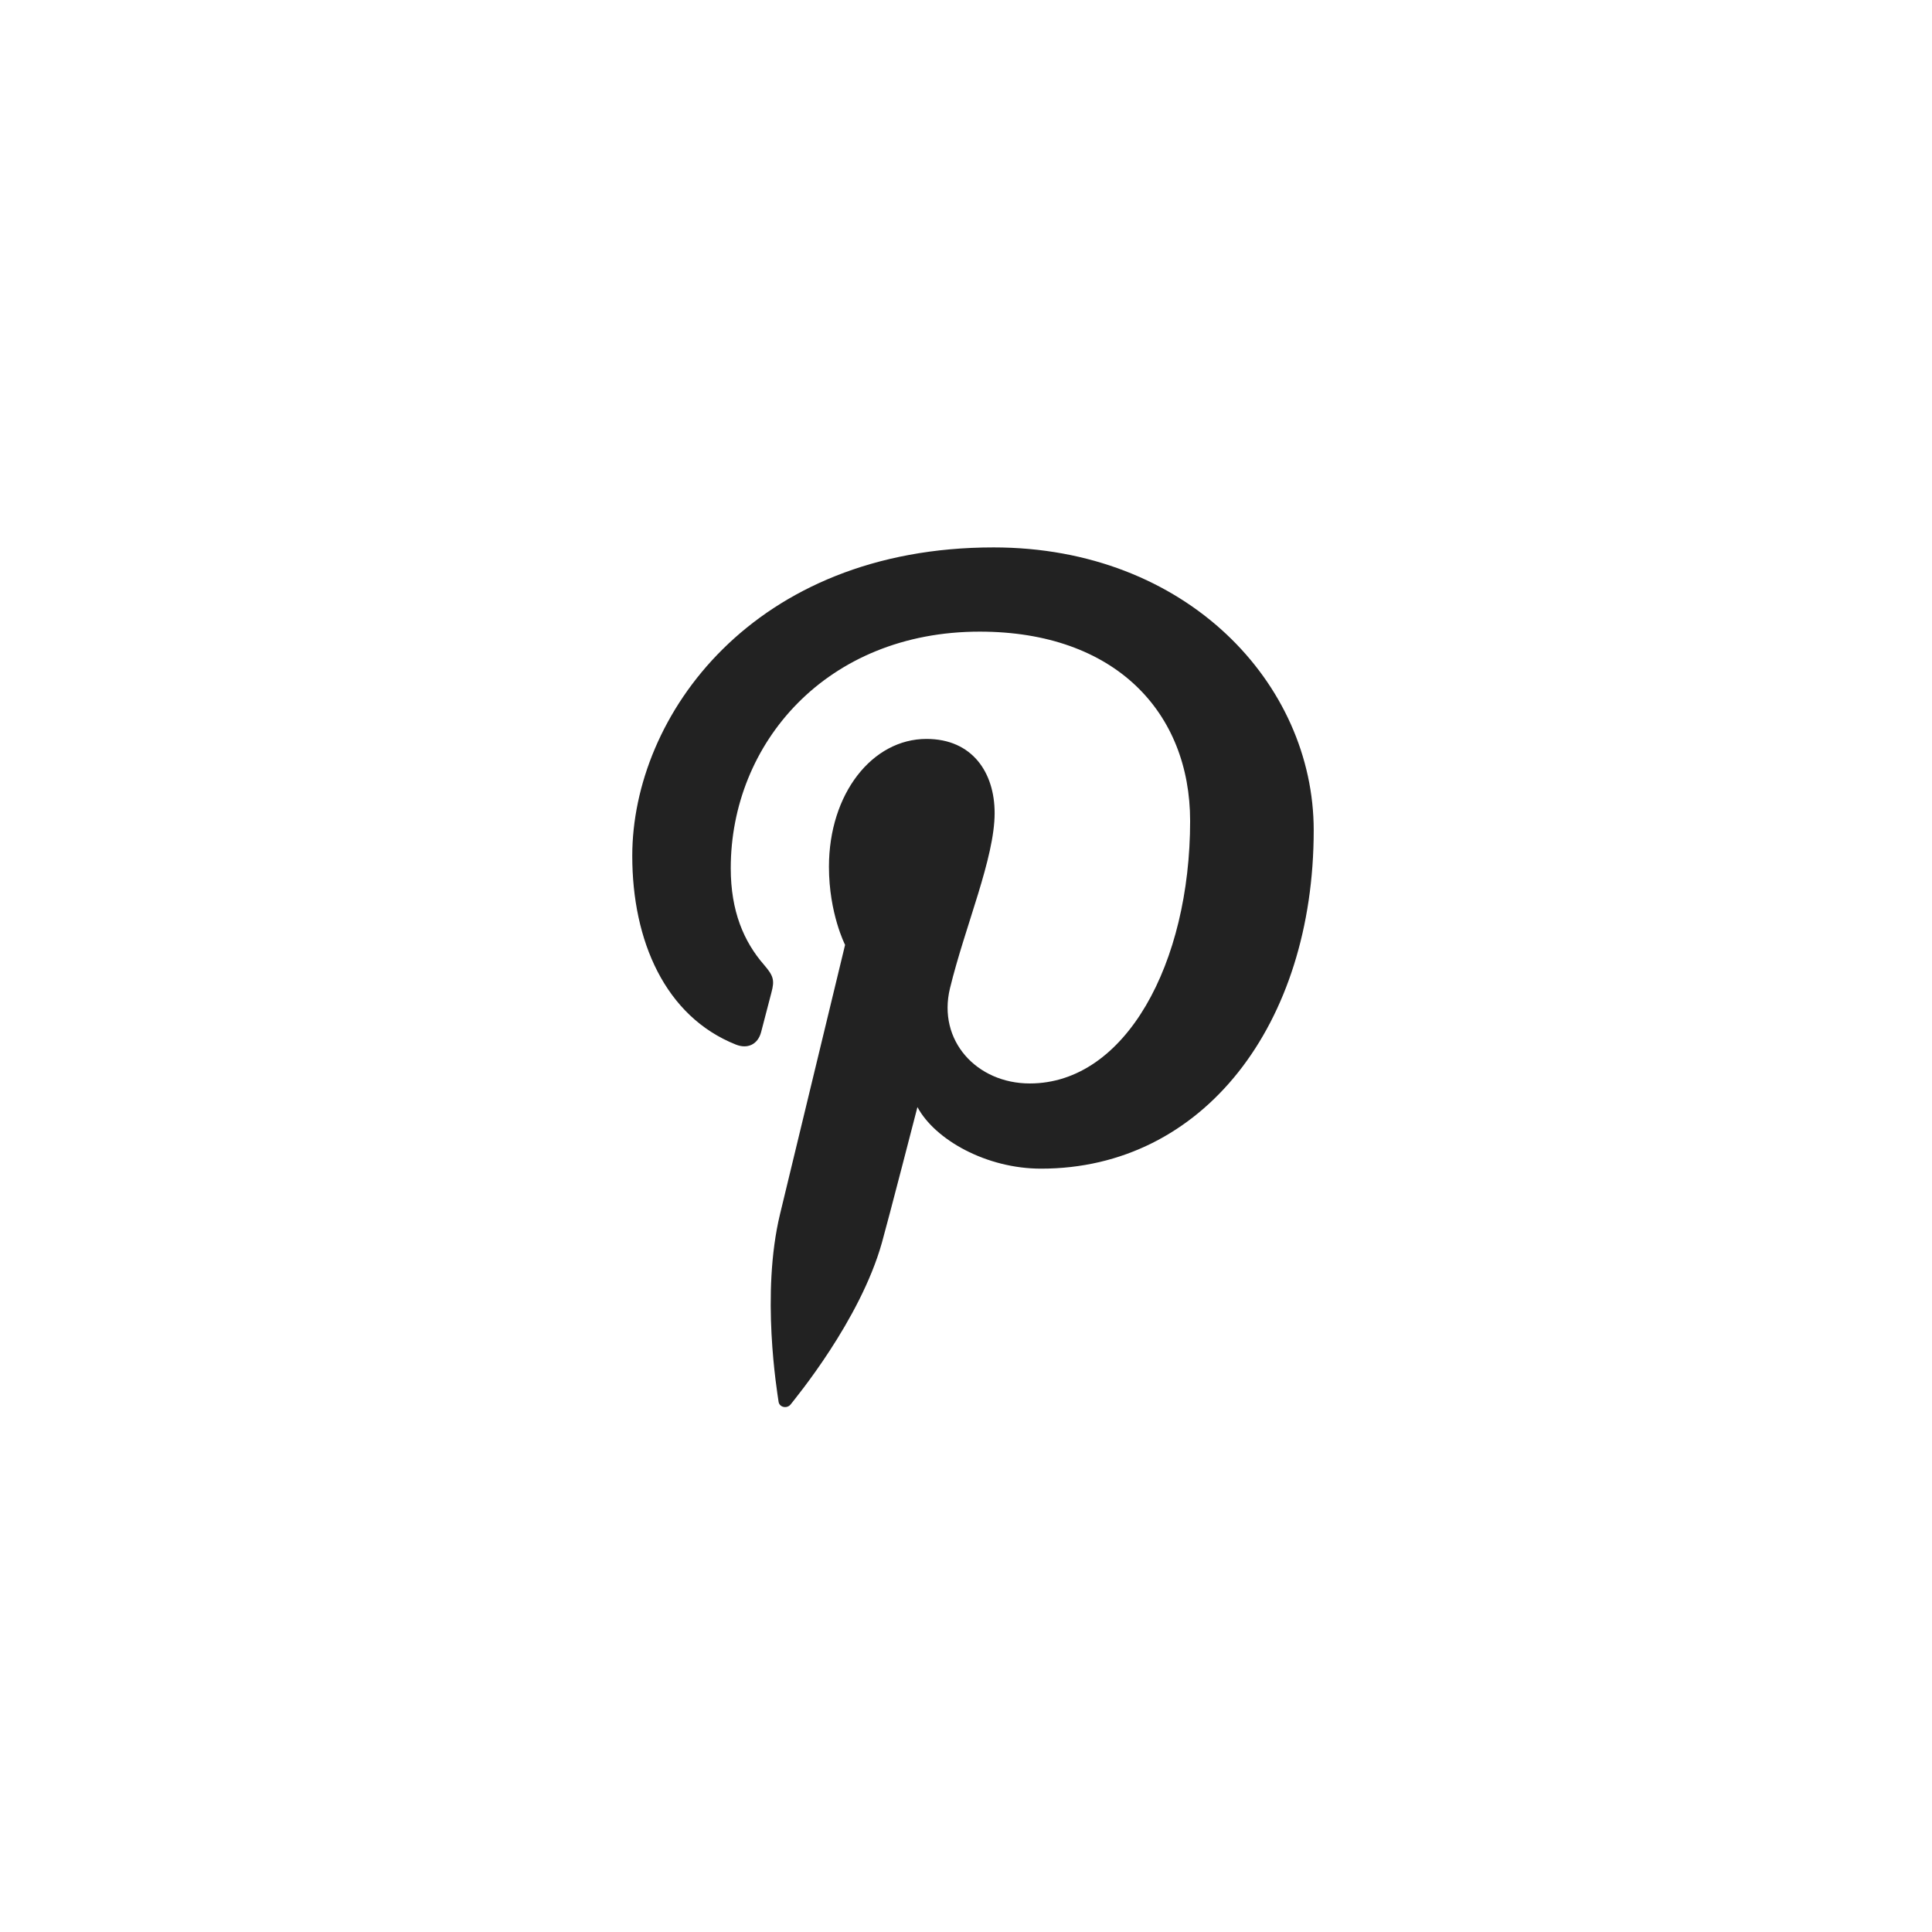
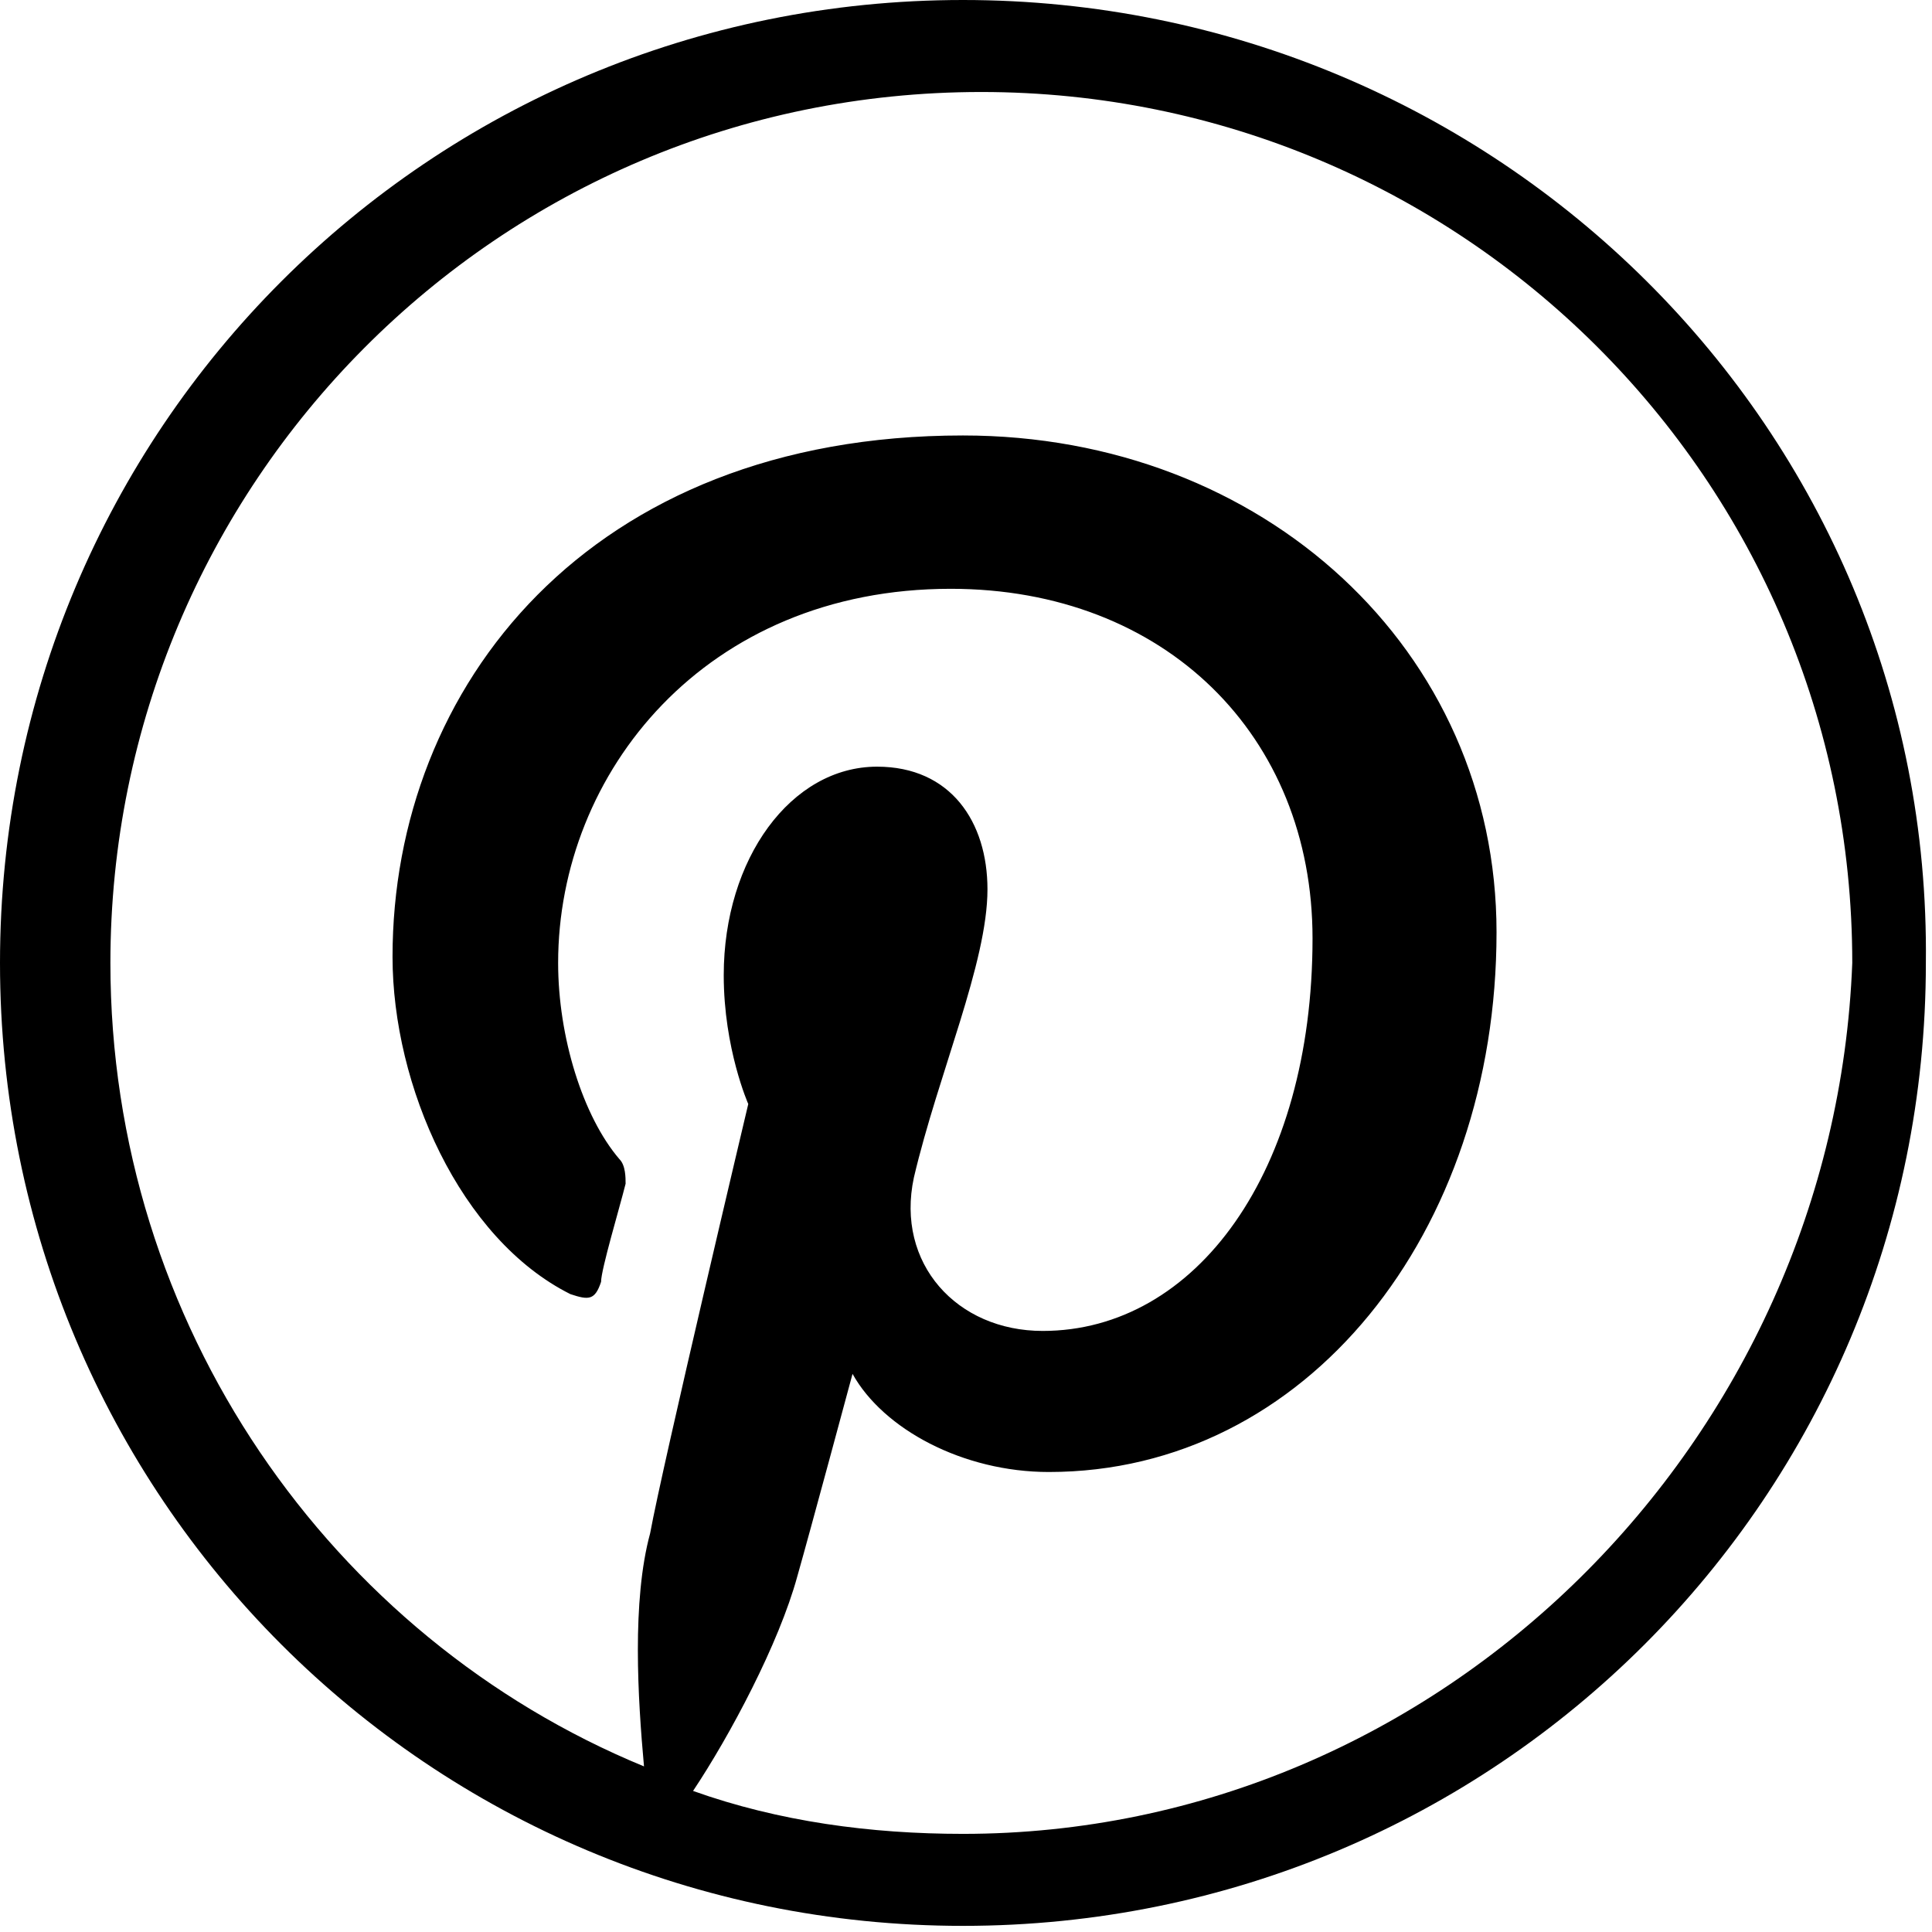
- <svg xmlns="http://www.w3.org/2000/svg" version="1.1" id="pinterest" x="0px" y="0px" viewBox="0 0 34.016 34.016" enable-background="new 0 0 34.016 34.016" xml:space="preserve">
-   <path fill="#222222" d="M23.13,14.618c0-2.579-2.236-4.98-5.636-4.98c-4.23,0-6.362,2.962-6.362,5.432  c0,1.494,0.579,2.825,1.823,3.321c0.203,0.082,0.386,0.002,0.445-0.217c0.041-0.154,0.139-0.538,0.182-0.698  c0.059-0.219,0.036-0.295-0.128-0.486c-0.359-0.412-0.588-0.947-0.588-1.704c0-2.197,1.684-4.165,4.383-4.165  c2.391,0,3.705,1.427,3.705,3.333c0,2.506-1.136,4.622-2.823,4.622c-0.932,0-1.629-0.752-1.405-1.676  c0.268-1.1,0.786-2.29,0.786-3.085c0-0.711-0.391-1.305-1.2-1.305c-0.953,0-1.717,0.962-1.717,2.251  c0,0.821,0.284,1.375,0.284,1.375s-0.974,4.032-1.145,4.739c-0.34,1.406-0.051,3.13-0.026,3.304c0.014,0.102,0.15,0.127,0.212,0.049  c0.087-0.113,1.222-1.478,1.607-2.847c0.109-0.385,0.626-2.389,0.626-2.389c0.309,0.576,1.214,1.084,2.175,1.084  C21.19,20.578,23.13,18.029,23.13,14.618" />
+ <svg xmlns="http://www.w3.org/2000/svg" version="1.1" id="Layer_1" x="0px" y="0px" viewBox="0 0 31.5 31.5" style="enable-background:new 0 0 31.5 31.5;" xml:space="preserve">
+   <path class="st0" d="M15.7,0C7,0,0,7,0,15.7c0,8.7,7,15.7,15.7,15.7c8.7,0,15.7-7,15.7-15.7C31.5,7,24.4,0,15.7,0z M15.7,29.9  c-1.5,0-3-0.2-4.4-0.7c0.6-0.9,1.4-2.4,1.7-3.5c0.2-0.7,0.9-3.3,0.9-3.3c0.5,0.9,1.8,1.6,3.2,1.6c4.2,0,7.3-3.9,7.3-8.8  c0-4.6-3.8-8.1-8.7-8.1c-6.1,0-9.3,4.1-9.3,8.5c0,2.1,1.1,4.6,2.9,5.5c0.3,0.1,0.4,0.1,0.5-0.2c0-0.2,0.3-1.2,0.4-1.6  c0-0.1,0-0.3-0.1-0.4c-0.6-0.7-1-2-1-3.2c0-3.1,2.4-6.1,6.4-6.1c3.5,0,5.9,2.4,5.9,5.7c0,3.8-1.9,6.4-4.4,6.4  c-1.4,0-2.4-1.1-2.1-2.5c0.4-1.7,1.2-3.5,1.2-4.7c0-1.1-0.6-2-1.8-2c-1.4,0-2.5,1.5-2.5,3.4c0,1.2,0.4,2.1,0.4,2.1s-1.4,5.9-1.6,7  c-0.3,1.1-0.2,2.7-0.1,3.8c-5.1-2.1-8.7-7.2-8.7-13.1c0-7.8,6.3-14.2,14.2-14.2c7.8,0,14.2,6.3,14.2,14.2  C29.9,23.5,23.5,29.9,15.7,29.9z" />
</svg>
